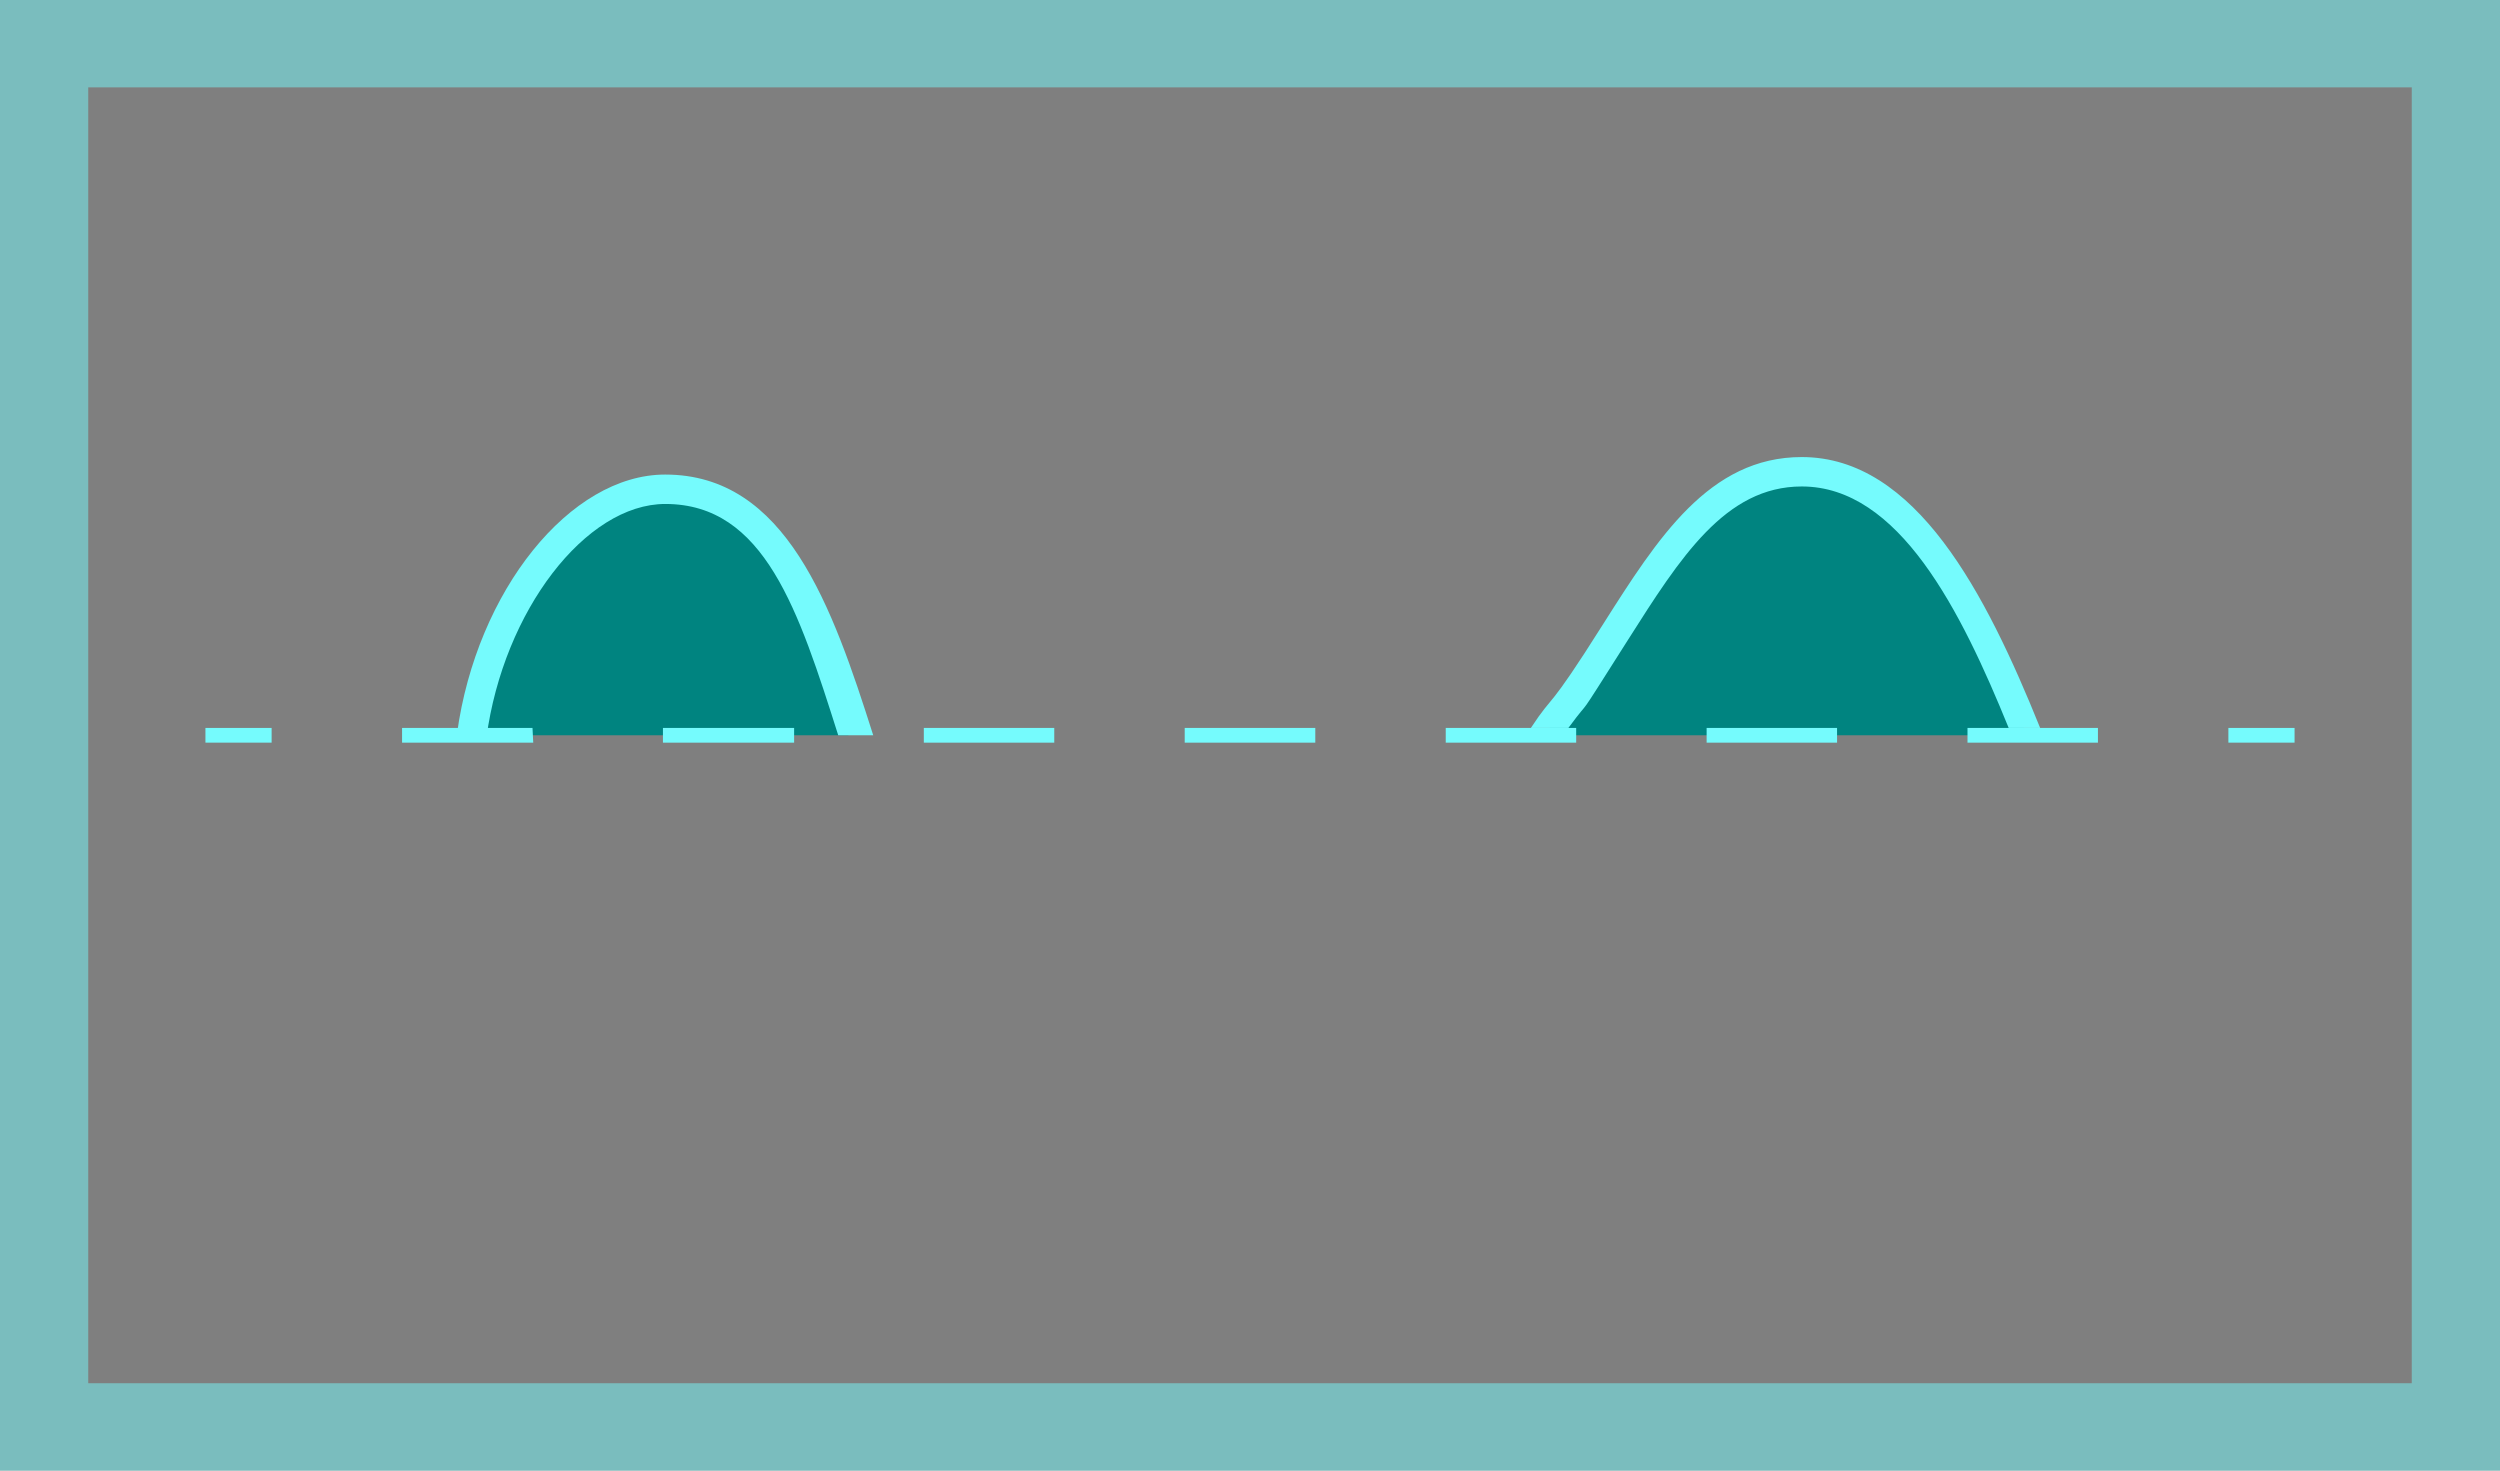
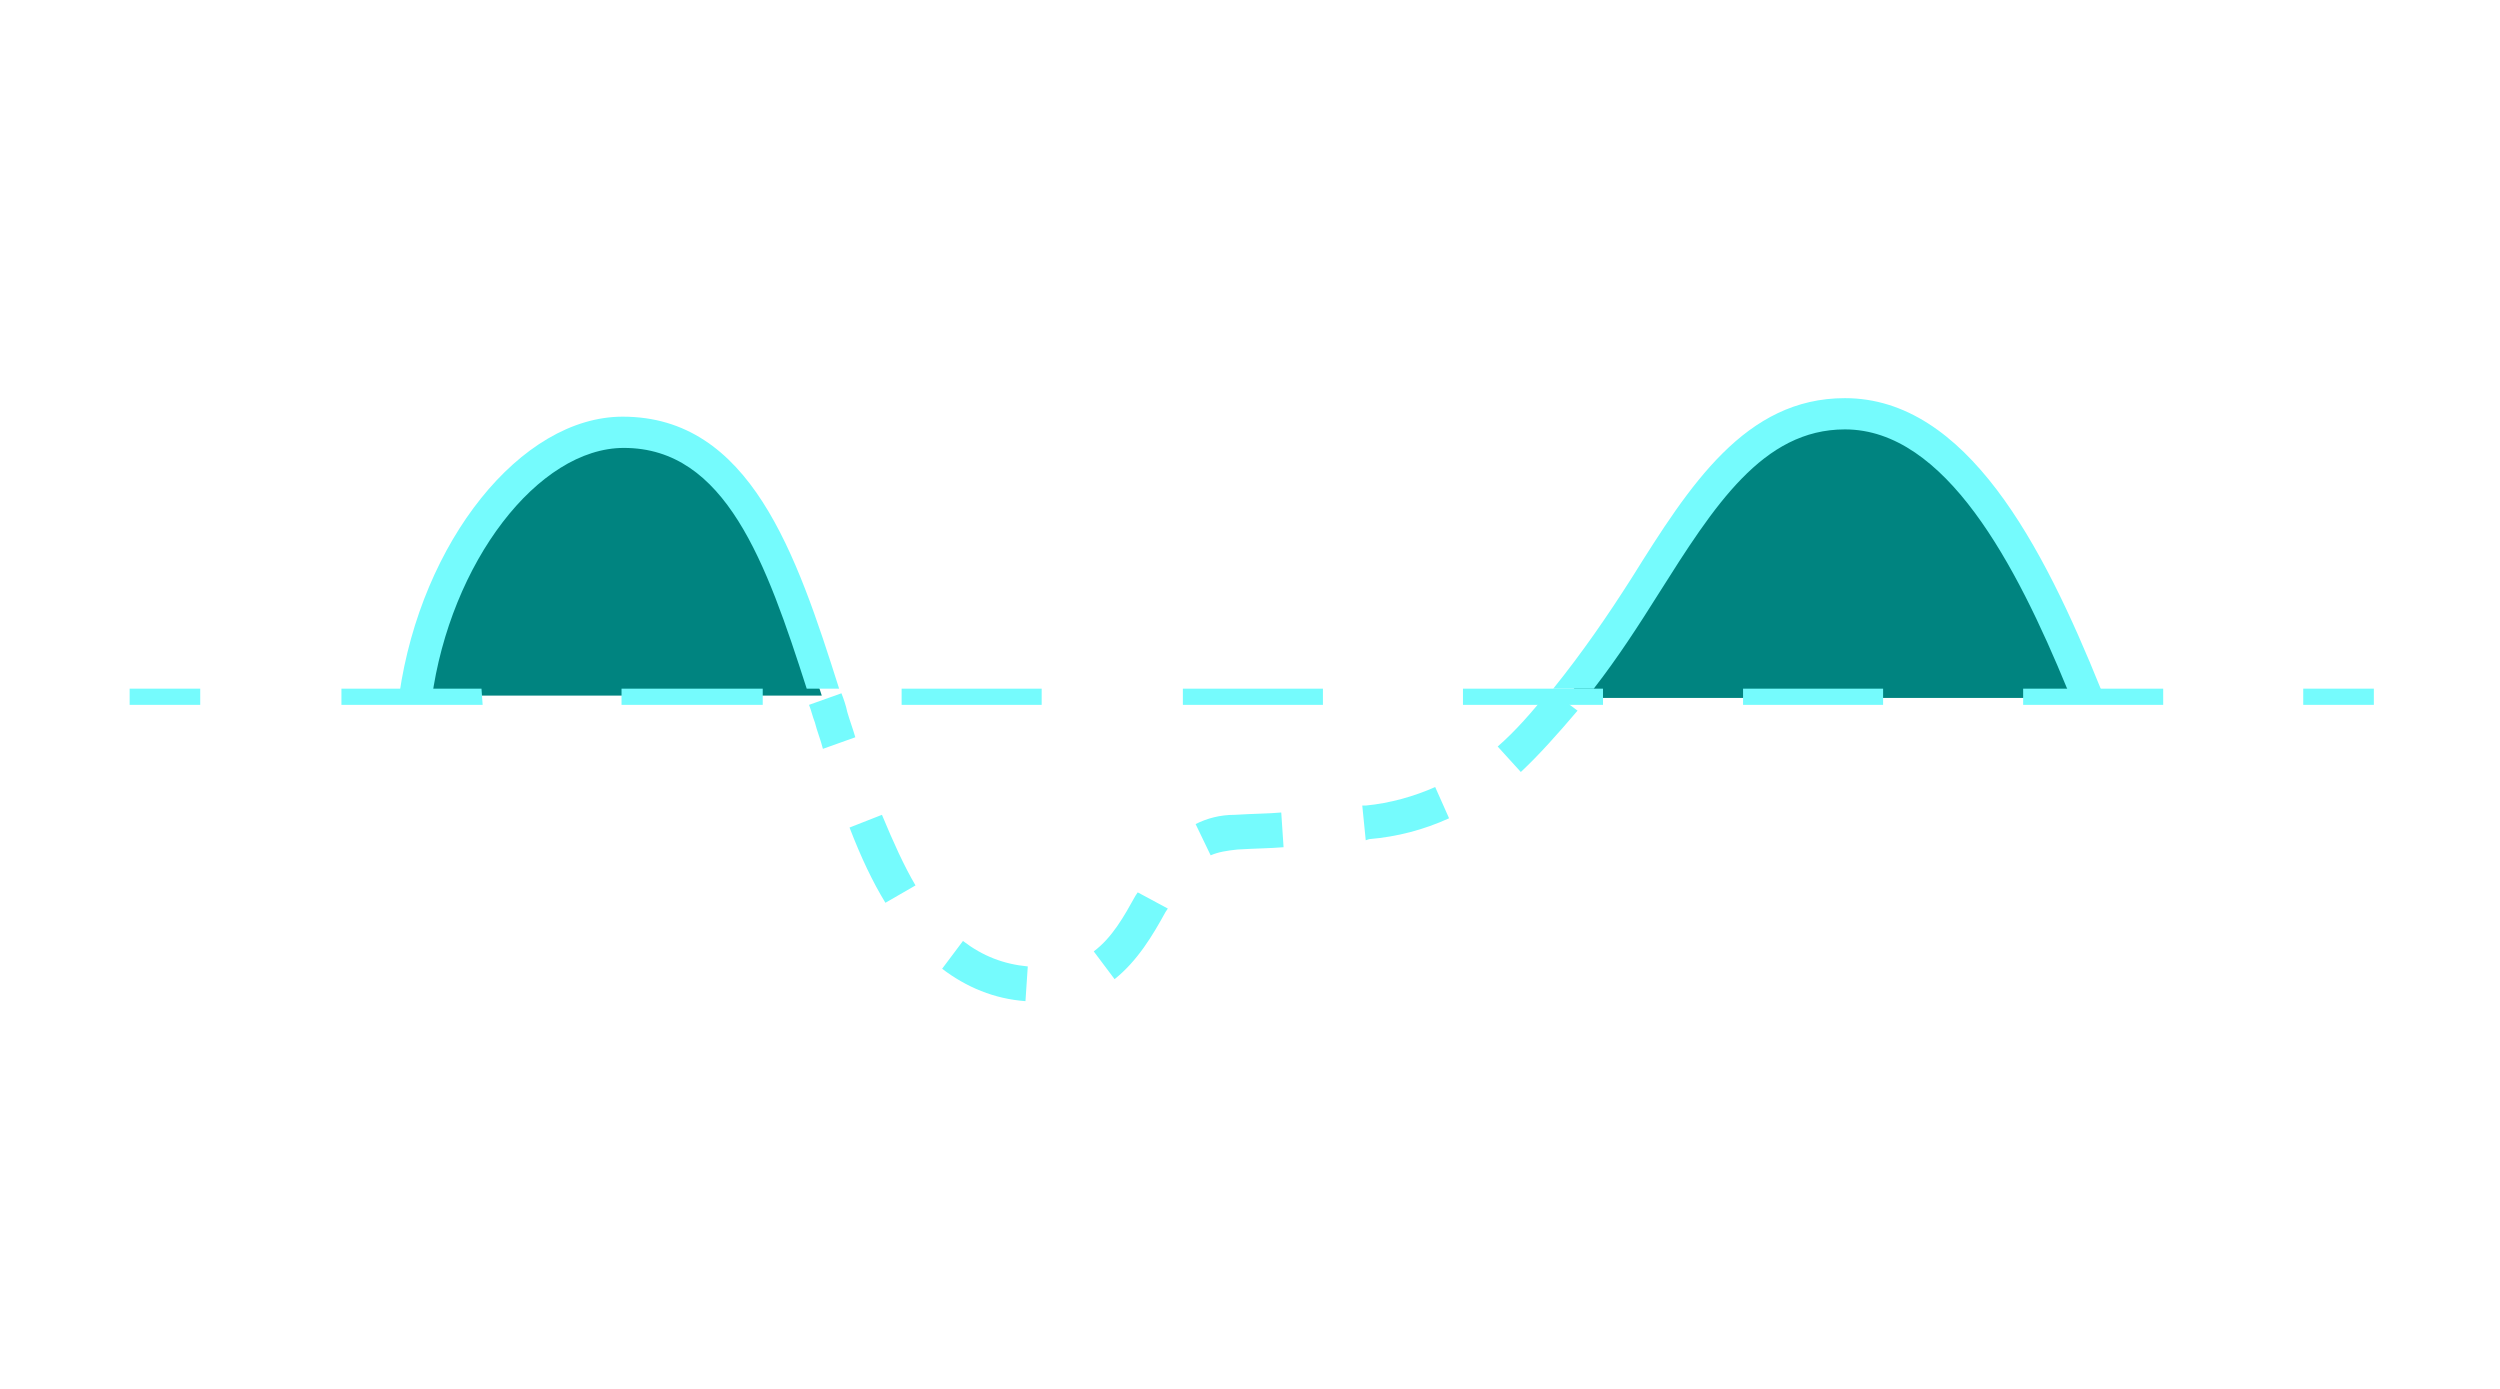
- <svg xmlns="http://www.w3.org/2000/svg" viewBox="0 0 170 100">
-   <defs>
-     <style>
-       .cls-1 {
-         opacity: 0.5;
-       }
- 
-       .cls-2 {
-         fill: #75fbfd;
-       }
- 
-       .cls-3 {
-         fill: #008480;
-       }
-     </style>
-   </defs>
-   <g id="Layer_2" data-name="Layer 2">
-     <g id="UI">
-       <g>
-         <g>
-           <g class="cls-1">
-             <polygon points="0 0 0 100 37.08 100 170 100 170 66.65 170 0 0 0" />
-           </g>
-           <g class="cls-1">
-             <path class="cls-2" d="M164,5.94V94.06H6V5.94H164M170,0H0V100H170V0Z" />
-           </g>
-         </g>
-         <g>
-           <g>
-             <path class="cls-3" d="M137.87,50l-3.61-7.56c-3.13-4.59-5.12-10.36-12-10.36-7.43,0-11.73,10.55-17.28,17.92h32.9Z" />
-             <path class="cls-3" d="M44.93,33.27c-3.07,0-9.15,4.17-11.07,10.07L32,50h25.7C55.05,41.54,52.3,33.27,44.93,33.27Z" />
-           </g>
-           <g>
-             <path class="cls-2" d="M104.1,49.5c1.65-2.51,1-.85,4.92-7.07,3.7-5.83,7.2-11.35,13.5-11.35,7.75,0,12.51,9.25,16.21,18.42h-2.14c-3.25-8-7.47-16.42-14.07-16.42-5.2,0-8.26,4.83-11.81,10.42-4,6.31-2.19,3.47-4.06,6" />
-             <path class="cls-2" d="M57,50c-2.69-8.47-5-15.73-11.76-15.73-5.41,0-11,7.27-12.16,15.87l-2-.28c1.34-9.7,7.69-17.59,14.15-17.59,8.23,0,11.36,8.95,14.15,17.73" />
-           </g>
-           <g>
-             <rect class="cls-2" x="13.97" y="49.5" width="4.5" height="1" />
-             <path class="cls-2" d="M142.66,50.5h-8.87v-1h8.87Zm-17.74,0h-8.87v-1h8.87Zm-17.74,0H98.31v-1h8.87Zm-17.74,0H80.56v-1h8.88Zm-17.75,0H62.82v-1h8.87ZM54,50.5H45.08v-1H54Zm-17.74,0H27.34v-1h8.87Z" />
-             <rect class="cls-2" x="151.53" y="49.5" width="4.5" height="1" />
-           </g>
-         </g>
-       </g>
-     </g>
+ <svg xmlns="http://www.w3.org/2000/svg" version="1.1" id="Layer_1" x="0px" y="0px" viewBox="0 0 216 120" style="enable-background:new 0 0 216 120;" xml:space="preserve">
+   <style type="text/css">
+ 	.st0{fill:#008480;}
+ 	.st1{fill:#75FBFD;}
+ </style>
+   <g>
+     <path class="st0" d="M180.3,60.2l-4.9-10.3c-4.3-6.3-7-14.1-16.4-14.1c-10.1,0-16,14.4-23.6,24.5H180.3L180.3,60.2z" />
+     <path class="st0" d="M53.5,37.3c-4.2,0-12.5,5.7-15.1,13.7l-2.5,9.1h35.1C67.3,48.6,63.6,37.3,53.5,37.3z" />
  </g>
+   <path class="st1" d="M72.5,59.5h-2.8c-3.5-10.9-7-20.8-15.8-20.8c-7.4,0-15,9.9-16.6,21.7L34.5,60C36.4,46.8,45,36,53.8,36  C64.8,36,68.8,47.8,72.5,59.5z" />
+   <path class="st1" d="M181.6,59.7l-2.5,1c-0.2-0.4-0.3-0.8-0.5-1.2c-4.4-10.7-10.5-22.4-19.2-22.4c-7.1,0-11.3,6.6-16.1,14.2  c-1.7,2.7-3.5,5.5-5.6,8.2h-3.5c2.5-3.1,4.7-6.3,6.8-9.6c5-8,9.8-15.5,18.4-15.5c10.5,0,17.1,12.7,22.1,25.1  C181.6,59.6,181.6,59.6,181.6,59.7z" />
+   <g>
+     <rect x="11.2" y="59.5" class="st1" width="6.1" height="1.4" />
+     <path class="st1" d="M186.9,60.9h-12.1v-1.4h12.1V60.9z M162.7,60.9h-12.1v-1.4h12.1L162.7,60.9z M138.5,60.9h-12.1v-1.4h12.1   L138.5,60.9z M114.3,60.9h-12.1v-1.4h12.1L114.3,60.9z M90,60.9H77.9v-1.4H90V60.9z M65.9,60.9H53.7v-1.4h12.2L65.9,60.9z    M41.7,60.9H29.5v-1.4h12.1L41.7,60.9z" />
+     <rect x="199" y="59.5" class="st1" width="6.1" height="1.4" />
+   </g>
+   <path class="st1" d="M88.6,86.5c-2.7-0.2-5.1-1.2-7.2-2.8l1.8-2.4c1.7,1.3,3.5,2,5.6,2.2L88.6,86.5z M96.3,84.6l-1.8-2.4  c1.6-1.2,2.6-3,3.6-4.8l0.2-0.3l2.6,1.4l-0.2,0.3C99.6,80.8,98.3,83,96.3,84.6z M76.5,78c-1.1-1.8-2.1-3.9-3.1-6.5l2.8-1.1  c1,2.4,1.9,4.4,2.9,6.1L76.5,78z M104.6,73.9l-1.3-2.7c1-0.5,2.1-0.8,3.4-0.8c1.6-0.1,2.9-0.1,4-0.2l0.2,3c-1.2,0.1-2.4,0.1-4,0.2  C106,73.5,105.3,73.6,104.6,73.9z M118,72.6l-0.3-3l0.3,0c2.1-0.2,4.2-0.8,6-1.6l1.2,2.7c-2.2,1-4.5,1.6-6.9,1.8L118,72.6z   M131.4,66.7l-2-2.2c1.5-1.3,3-3,4.5-4.9l2.4,1.8C134.6,63.4,133,65.2,131.4,66.7z M71.1,64.7c-0.2-0.8-0.5-1.5-0.7-2.3  c-0.2-0.5-0.3-1-0.5-1.5l2.8-1c0.2,0.5,0.4,1.1,0.5,1.6c0.2,0.7,0.5,1.5,0.7,2.2L71.1,64.7z" />
</svg>
